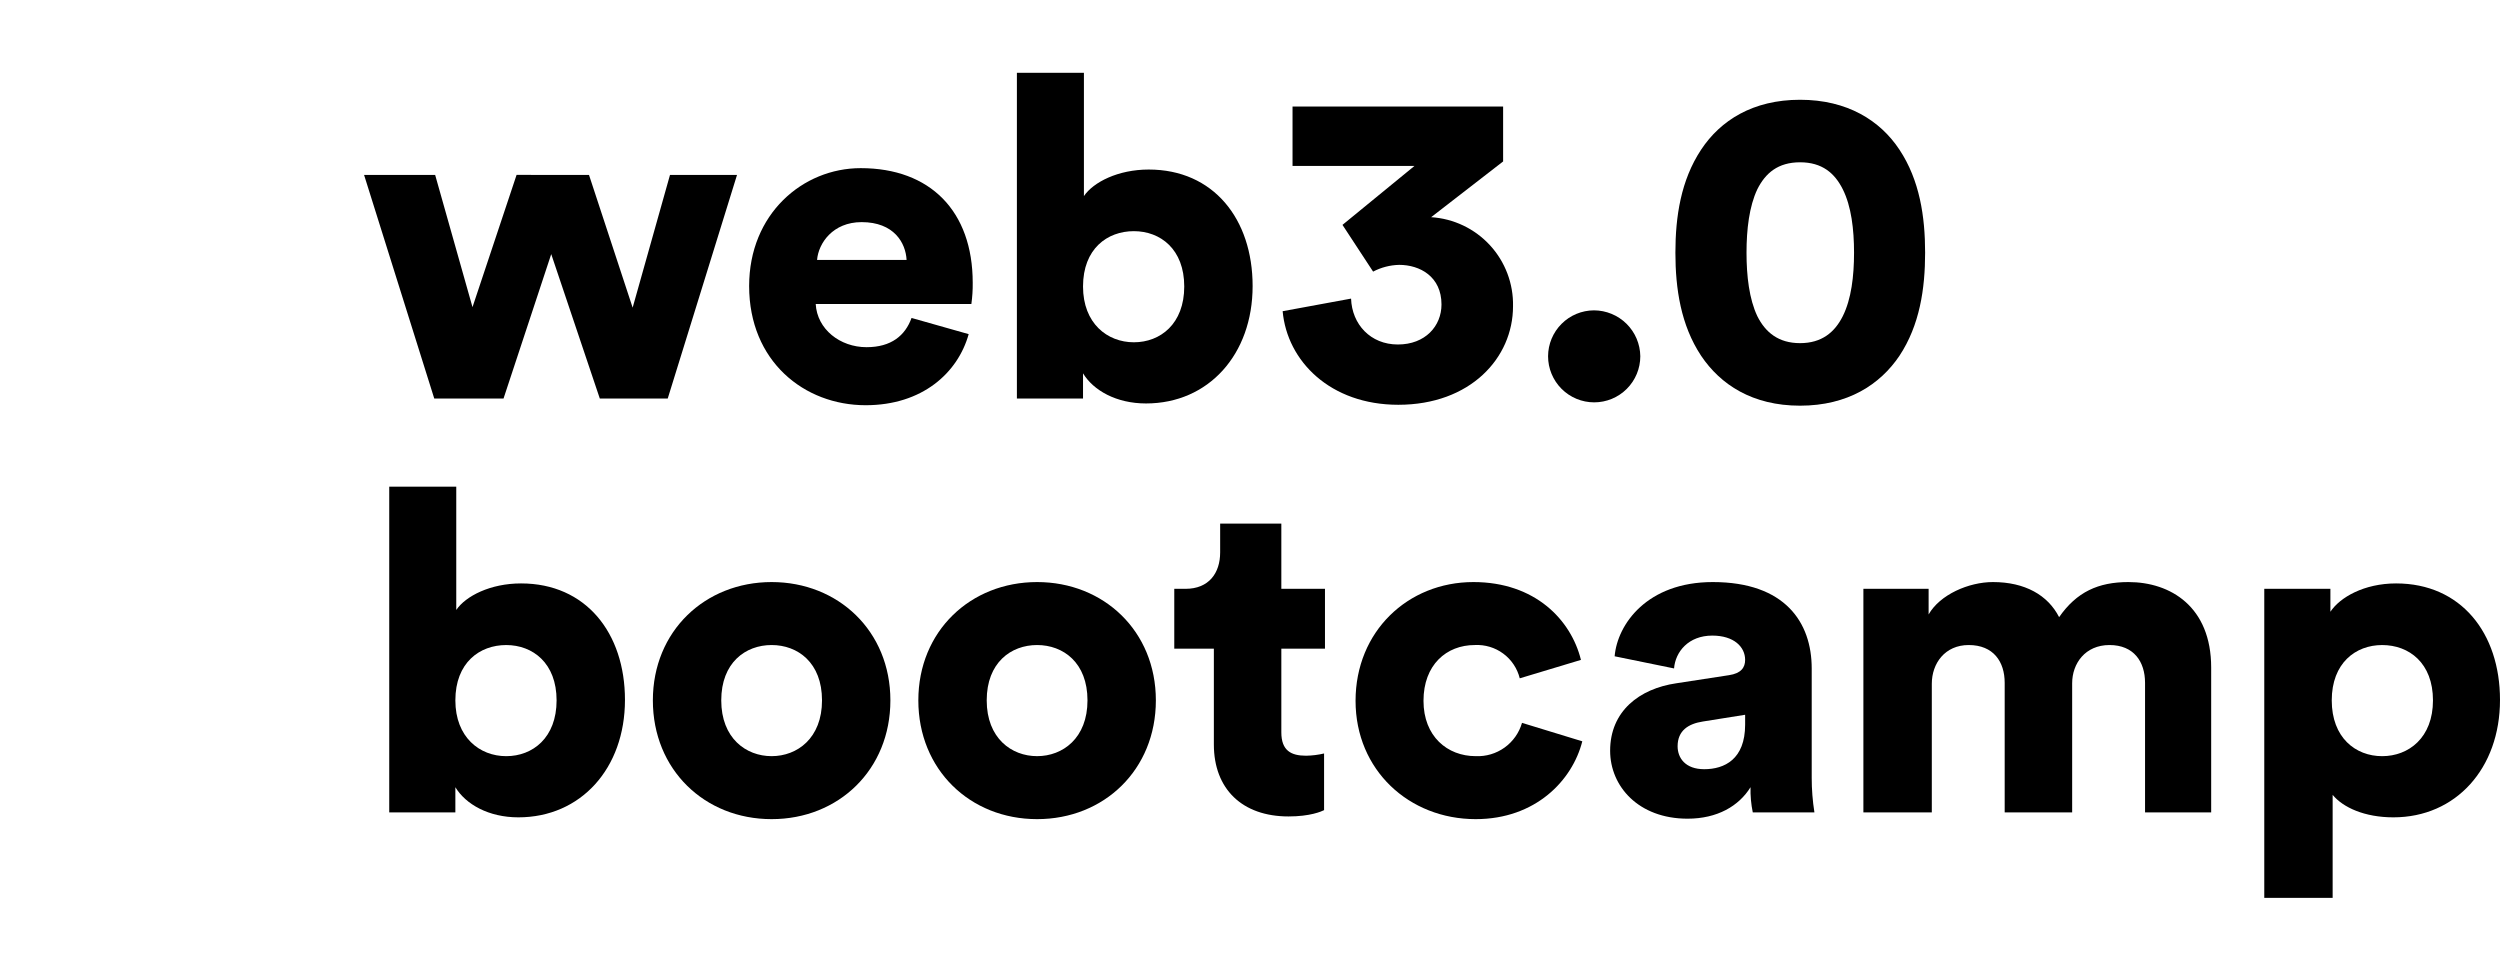
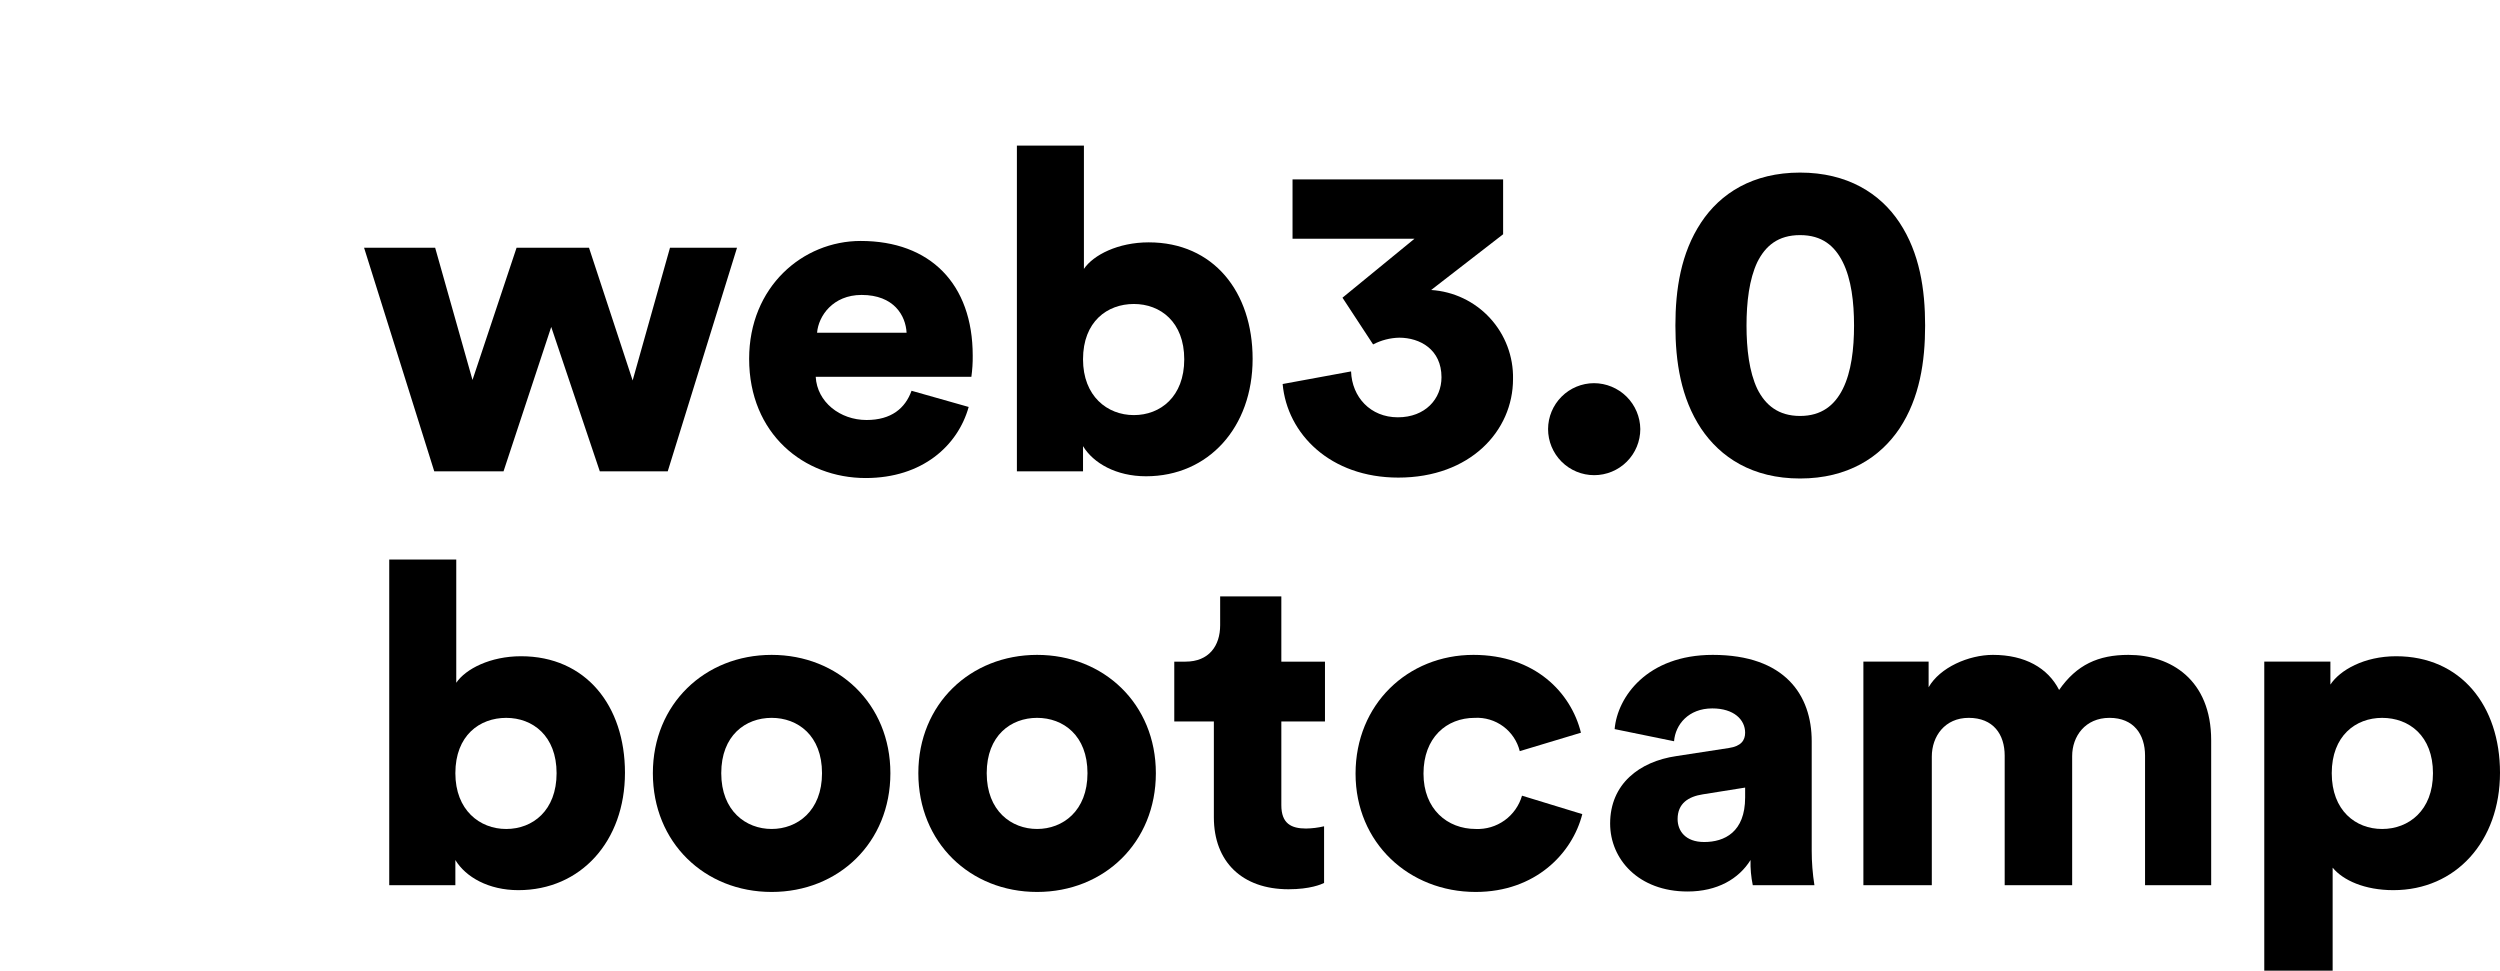
<svg xmlns="http://www.w3.org/2000/svg" width="206" height="80" viewBox="0 0 206 80" fill="none">
-   <path d="M48.534 14.415L52.13 25.35L55.207 14.415H60.73L55.021 32.838H49.424L45.421 20.939L41.491 32.838H35.783L30 14.415H35.857L38.934 25.309L42.566 14.411L48.534 14.415Z" fill="black" />
-   <path d="M79.819 27.533C78.929 30.721 76.001 33.39 71.33 33.39C66.252 33.39 61.729 29.757 61.729 23.567C61.729 17.636 66.14 13.855 70.922 13.855C76.631 13.855 80.152 17.376 80.152 23.307C80.159 23.89 80.121 24.472 80.041 25.049H67.215C67.327 27.125 69.217 28.608 71.404 28.608C73.443 28.608 74.592 27.644 75.111 26.199L79.819 27.533ZM74.703 21.417C74.629 20.008 73.665 18.303 70.996 18.303C68.624 18.303 67.438 20.045 67.327 21.417H74.703Z" fill="black" />
-   <path d="M83.792 32.838V6H89.315V16.157C90.094 15.008 92.132 13.97 94.653 13.97C99.991 13.97 103.216 18.047 103.216 23.571C103.216 29.205 99.583 33.245 94.431 33.245C91.984 33.245 90.094 32.17 89.241 30.762V32.838H83.792ZM93.43 19.048C91.243 19.048 89.241 20.494 89.241 23.608C89.241 26.647 91.243 28.204 93.43 28.204C95.617 28.204 97.582 26.684 97.582 23.608C97.582 20.531 95.617 19.048 93.43 19.048Z" fill="black" />
-   <path d="M110.62 18.53L116.551 13.674H106.505V8.781H123.857V13.303L117.926 17.896C119.78 18.013 121.517 18.842 122.775 20.21C124.032 21.578 124.712 23.378 124.673 25.236C124.673 29.498 121.151 33.354 115.22 33.354C109.619 33.354 106.061 29.758 105.69 25.643L111.328 24.605C111.402 26.718 112.922 28.386 115.183 28.386C117.444 28.386 118.779 26.867 118.779 25.087C118.779 22.789 116.999 21.825 115.294 21.825C114.544 21.842 113.808 22.032 113.144 22.381L110.62 18.53Z" fill="black" />
-   <path d="M131.343 25.573C132.348 25.576 133.312 25.974 134.027 26.681C134.741 27.389 135.149 28.349 135.161 29.354C135.161 30.362 134.761 31.329 134.048 32.041C133.336 32.754 132.369 33.154 131.361 33.154C130.353 33.154 129.387 32.754 128.674 32.041C127.962 31.329 127.561 30.362 127.561 29.354C127.565 28.353 127.965 27.393 128.673 26.685C129.381 25.976 130.341 25.577 131.343 25.573V25.573Z" fill="black" />
-   <path d="M140.17 12.336C141.763 9.926 144.432 8.221 148.325 8.221C152.217 8.221 154.923 9.926 156.517 12.336C158.185 14.856 158.63 17.859 158.63 20.824C158.63 23.79 158.185 26.792 156.517 29.313C154.923 31.686 152.254 33.428 148.325 33.428C144.395 33.428 141.763 31.686 140.17 29.313C138.501 26.792 138.053 23.79 138.053 20.824C138.053 17.859 138.501 14.86 140.17 12.336ZM144.803 26.051C145.47 27.386 146.545 28.275 148.325 28.275C150.104 28.275 151.179 27.386 151.846 26.051C152.55 24.642 152.773 22.752 152.773 20.824C152.773 18.897 152.55 17.006 151.846 15.598C151.179 14.263 150.141 13.373 148.325 13.373C146.508 13.373 145.47 14.263 144.803 15.598C144.136 17.006 143.913 18.897 143.913 20.824C143.913 22.752 144.136 24.646 144.803 26.051Z" fill="black" />
-   <path d="M32.073 66.942V40.104H37.596V50.261C38.375 49.111 40.414 48.074 42.934 48.074C48.272 48.074 51.497 52.151 51.497 57.674C51.497 63.309 47.864 67.349 42.712 67.349C40.265 67.349 38.375 66.274 37.522 64.866V66.942H32.073ZM41.711 53.152C39.524 53.152 37.522 54.598 37.522 57.711C37.522 60.751 39.524 62.308 41.711 62.308C43.898 62.308 45.863 60.788 45.863 57.711C45.863 54.635 43.898 53.152 41.711 53.152Z" fill="black" />
-   <path d="M73.368 57.711C73.368 63.419 69.105 67.497 63.582 67.497C58.059 67.497 53.796 63.419 53.796 57.711C53.796 52.002 58.096 47.962 63.582 47.962C69.068 47.962 73.368 51.998 73.368 57.711ZM67.734 57.711C67.734 54.597 65.732 53.151 63.582 53.151C61.432 53.151 59.431 54.597 59.431 57.711C59.431 60.825 61.469 62.307 63.582 62.307C65.695 62.307 67.734 60.825 67.734 57.711V57.711Z" fill="black" />
-   <path d="M95.243 57.711C95.243 63.419 90.98 67.497 85.457 67.497C79.934 67.497 75.671 63.419 75.671 57.711C75.671 52.002 79.971 47.962 85.457 47.962C90.943 47.962 95.243 51.998 95.243 57.711ZM89.609 57.711C89.609 54.597 87.607 53.151 85.457 53.151C83.307 53.151 81.305 54.597 81.305 57.711C81.305 60.825 83.344 62.307 85.457 62.307C87.57 62.307 89.609 60.825 89.609 57.711V57.711Z" fill="black" />
-   <path d="M105.582 48.519H109.178V53.449H105.582V60.343C105.582 61.863 106.398 62.271 107.621 62.271C108.12 62.263 108.617 62.201 109.104 62.086V66.756C108.881 66.868 107.954 67.275 106.175 67.275C102.357 67.275 100.022 65.014 100.022 61.344V53.449H96.76V48.519H97.686C99.614 48.519 100.541 47.221 100.541 45.516V43.144H105.582V48.519Z" fill="black" />
-   <path d="M117.296 57.748C117.296 60.676 119.26 62.307 121.596 62.307C122.448 62.345 123.287 62.095 123.98 61.597C124.672 61.1 125.177 60.383 125.414 59.564L130.381 61.084C129.565 64.309 126.526 67.497 121.596 67.497C116.109 67.497 111.698 63.456 111.698 57.748C111.698 52.039 115.998 47.962 121.41 47.962C126.489 47.962 129.454 51.075 130.27 54.375L125.228 55.894C125.025 55.078 124.544 54.357 123.868 53.857C123.191 53.356 122.362 53.107 121.521 53.151C119.186 53.151 117.296 54.782 117.296 57.748Z" fill="black" />
-   <path d="M138.128 56.302L142.465 55.635C143.466 55.487 143.799 55.005 143.799 54.375C143.799 53.3 142.873 52.373 141.093 52.373C139.129 52.373 138.05 53.707 137.942 55.079L133.046 54.078C133.268 51.446 135.715 47.962 141.13 47.962C147.098 47.962 149.285 51.298 149.285 55.079V64.087C149.284 65.042 149.359 65.997 149.508 66.941H144.429C144.288 66.258 144.225 65.562 144.244 64.865C143.28 66.422 141.501 67.46 139.055 67.46C135.01 67.46 132.675 64.791 132.675 61.862C132.675 58.6 135.084 56.747 138.128 56.302ZM143.799 59.712V58.897L140.315 59.453C139.129 59.638 138.235 60.194 138.235 61.492C138.235 62.456 138.869 63.382 140.426 63.382C142.094 63.382 143.799 62.567 143.799 59.712Z" fill="black" />
-   <path d="M153.543 66.941V48.518H158.918V50.631C159.844 49 162.217 47.962 164.219 47.962C166.854 47.962 168.745 49.037 169.671 50.853C171.117 48.777 172.896 47.962 175.38 47.962C178.864 47.962 182.201 50.001 182.201 55.005V66.941H176.752V56.265C176.752 54.523 175.825 53.151 173.823 53.151C171.821 53.151 170.746 54.671 170.746 56.302V66.941H165.186V56.265C165.186 54.523 164.259 53.151 162.221 53.151C160.256 53.151 159.181 54.671 159.181 56.339V66.941H153.543Z" fill="black" />
-   <path d="M186.576 73.984V48.518H192.025V50.409C192.804 49.223 194.805 48.074 197.437 48.074C202.775 48.074 206 52.151 206 57.674C206 63.309 202.367 67.349 197.215 67.349C194.842 67.349 193.063 66.534 192.21 65.496V73.984H186.576ZM196.288 53.152C194.101 53.152 192.136 54.635 192.136 57.711C192.136 60.788 194.101 62.308 196.288 62.308C198.475 62.308 200.477 60.788 200.477 57.711C200.477 54.635 198.512 53.152 196.288 53.152Z" fill="black" />
+   <path d="M48.534 20.415L52.13 31.35L55.207 20.415H60.73L55.021 38.838H49.424L45.421 26.939L41.491 38.838H35.783L30 20.415H35.857L38.934 31.309L42.566 20.411L48.534 20.415Z" fill="black" />
+   <path d="M79.819 33.533C78.929 36.721 76.001 39.39 71.33 39.39C66.252 39.39 61.729 35.757 61.729 29.567C61.729 23.636 66.14 19.855 70.922 19.855C76.631 19.855 80.152 23.376 80.152 29.307C80.159 29.89 80.121 30.472 80.041 31.049H67.215C67.327 33.125 69.217 34.608 71.404 34.608C73.443 34.608 74.592 33.644 75.111 32.199L79.819 33.533ZM74.703 27.417C74.629 26.008 73.665 24.303 70.996 24.303C68.624 24.303 67.438 26.045 67.327 27.417H74.703Z" fill="black" />
+   <path d="M83.792 38.838V12H89.315V22.157C90.094 21.008 92.132 19.97 94.653 19.97C99.991 19.97 103.216 24.047 103.216 29.571C103.216 35.205 99.583 39.245 94.431 39.245C91.984 39.245 90.094 38.17 89.241 36.762V38.838H83.792ZM93.43 25.048C91.243 25.048 89.241 26.494 89.241 29.608C89.241 32.647 91.243 34.204 93.43 34.204C95.617 34.204 97.582 32.684 97.582 29.608C97.582 26.531 95.617 25.048 93.43 25.048Z" fill="black" />
+   <path d="M110.62 24.53L116.551 19.674H106.505V14.781H123.857V19.303L117.926 23.896C119.78 24.013 121.517 24.842 122.775 26.21C124.032 27.578 124.712 29.378 124.673 31.236C124.673 35.498 121.151 39.354 115.22 39.354C109.619 39.354 106.061 35.758 105.69 31.643L111.328 30.605C111.402 32.718 112.922 34.386 115.183 34.386C117.444 34.386 118.779 32.867 118.779 31.087C118.779 28.789 116.999 27.825 115.294 27.825C114.544 27.842 113.808 28.032 113.144 28.381L110.62 24.53Z" fill="black" />
+   <path d="M131.343 31.573C132.348 31.576 133.312 31.974 134.027 32.681C134.741 33.389 135.149 34.349 135.161 35.354C135.161 36.362 134.761 37.329 134.048 38.041C133.336 38.754 132.369 39.154 131.361 39.154C130.353 39.154 129.387 38.754 128.674 38.041C127.962 37.329 127.561 36.362 127.561 35.354C127.565 34.353 127.965 33.393 128.673 32.685C129.381 31.976 130.341 31.577 131.343 31.573V31.573Z" fill="black" />
+   <path d="M140.17 18.336C141.763 15.926 144.432 14.221 148.325 14.221C152.217 14.221 154.923 15.926 156.517 18.336C158.185 20.856 158.63 23.859 158.63 26.824C158.63 29.79 158.185 32.792 156.517 35.313C154.923 37.685 152.254 39.428 148.325 39.428C144.395 39.428 141.763 37.685 140.17 35.313C138.501 32.792 138.053 29.79 138.053 26.824C138.053 23.859 138.501 20.86 140.17 18.336ZM144.803 32.051C145.47 33.386 146.545 34.275 148.325 34.275C150.104 34.275 151.179 33.386 151.846 32.051C152.55 30.642 152.773 28.752 152.773 26.824C152.773 24.897 152.55 23.006 151.846 21.598C151.179 20.263 150.141 19.373 148.325 19.373C146.508 19.373 145.47 20.263 144.803 21.598C144.136 23.006 143.913 24.897 143.913 26.824C143.913 28.752 144.136 30.646 144.803 32.051Z" fill="black" />
+   <path d="M32.073 72.942V46.104H37.596V56.261C38.375 55.111 40.414 54.074 42.934 54.074C48.272 54.074 51.497 58.151 51.497 63.674C51.497 69.309 47.864 73.349 42.712 73.349C40.265 73.349 38.375 72.274 37.522 70.866V72.942H32.073ZM41.711 59.152C39.524 59.152 37.522 60.598 37.522 63.711C37.522 66.751 39.524 68.308 41.711 68.308C43.898 68.308 45.863 66.788 45.863 63.711C45.863 60.635 43.898 59.152 41.711 59.152Z" fill="black" />
+   <path d="M73.368 63.711C73.368 69.419 69.105 73.497 63.582 73.497C58.059 73.497 53.796 69.419 53.796 63.711C53.796 58.002 58.096 53.962 63.582 53.962C69.068 53.962 73.368 57.998 73.368 63.711ZM67.734 63.711C67.734 60.597 65.732 59.151 63.582 59.151C61.432 59.151 59.431 60.597 59.431 63.711C59.431 66.825 61.469 68.307 63.582 68.307C65.695 68.307 67.734 66.825 67.734 63.711V63.711Z" fill="black" />
+   <path d="M95.243 63.711C95.243 69.419 90.98 73.497 85.457 73.497C79.934 73.497 75.671 69.419 75.671 63.711C75.671 58.002 79.971 53.962 85.457 53.962C90.943 53.962 95.243 57.998 95.243 63.711ZM89.609 63.711C89.609 60.597 87.607 59.151 85.457 59.151C83.307 59.151 81.305 60.597 81.305 63.711C81.305 66.825 83.344 68.307 85.457 68.307C87.57 68.307 89.609 66.825 89.609 63.711V63.711Z" fill="black" />
+   <path d="M105.582 54.519H109.178V59.449H105.582V66.344C105.582 67.863 106.398 68.271 107.621 68.271C108.12 68.263 108.617 68.201 109.104 68.086V72.756C108.881 72.868 107.954 73.275 106.175 73.275C102.357 73.275 100.022 71.014 100.022 67.344V59.449H96.76V54.519H97.686C99.614 54.519 100.541 53.221 100.541 51.516V49.144H105.582V54.519Z" fill="black" />
+   <path d="M117.296 63.748C117.296 66.676 119.26 68.307 121.596 68.307C122.448 68.345 123.287 68.095 123.98 67.597C124.672 67.1 125.177 66.383 125.414 65.564L130.381 67.084C129.565 70.309 126.526 73.497 121.596 73.497C116.109 73.497 111.698 69.456 111.698 63.748C111.698 58.039 115.998 53.962 121.41 53.962C126.489 53.962 129.454 57.075 130.27 60.375L125.228 61.894C125.025 61.078 124.544 60.357 123.868 59.857C123.191 59.356 122.362 59.107 121.521 59.151C119.186 59.151 117.296 60.782 117.296 63.748Z" fill="black" />
+   <path d="M138.128 62.302L142.465 61.635C143.466 61.487 143.799 61.005 143.799 60.375C143.799 59.3 142.873 58.373 141.093 58.373C139.129 58.373 138.05 59.707 137.942 61.079L133.046 60.078C133.268 57.446 135.715 53.962 141.13 53.962C147.098 53.962 149.285 57.298 149.285 61.079V70.087C149.284 71.042 149.359 71.997 149.508 72.941H144.429C144.288 72.258 144.225 71.562 144.244 70.865C143.28 72.422 141.501 73.46 139.055 73.46C135.01 73.46 132.675 70.791 132.675 67.862C132.675 64.6 135.084 62.747 138.128 62.302ZM143.799 65.713V64.897L140.315 65.453C139.129 65.638 138.235 66.194 138.235 67.492C138.235 68.456 138.869 69.382 140.426 69.382C142.094 69.382 143.799 68.567 143.799 65.713Z" fill="black" />
+   <path d="M153.543 72.941V54.518H158.918V56.631C159.844 55 162.217 53.962 164.219 53.962C166.854 53.962 168.745 55.037 169.671 56.853C171.117 54.777 172.896 53.962 175.38 53.962C178.864 53.962 182.201 56.001 182.201 61.005V72.941H176.752V62.265C176.752 60.523 175.825 59.151 173.823 59.151C171.821 59.151 170.746 60.671 170.746 62.302V72.941H165.186V62.265C165.186 60.523 164.259 59.151 162.221 59.151C160.256 59.151 159.181 60.671 159.181 62.339V72.941H153.543Z" fill="black" />
+   <path d="M186.576 79.984V54.518H192.025V56.409C192.804 55.223 194.805 54.074 197.437 54.074C202.775 54.074 206 58.151 206 63.674C206 69.309 202.367 73.349 197.215 73.349C194.842 73.349 193.063 72.534 192.21 71.496V79.984H186.576ZM196.288 59.152C194.101 59.152 192.136 60.635 192.136 63.711C192.136 66.788 194.101 68.308 196.288 68.308C198.475 68.308 200.477 66.788 200.477 63.711C200.477 60.635 198.512 59.152 196.288 59.152Z" fill="black" />
</svg>
